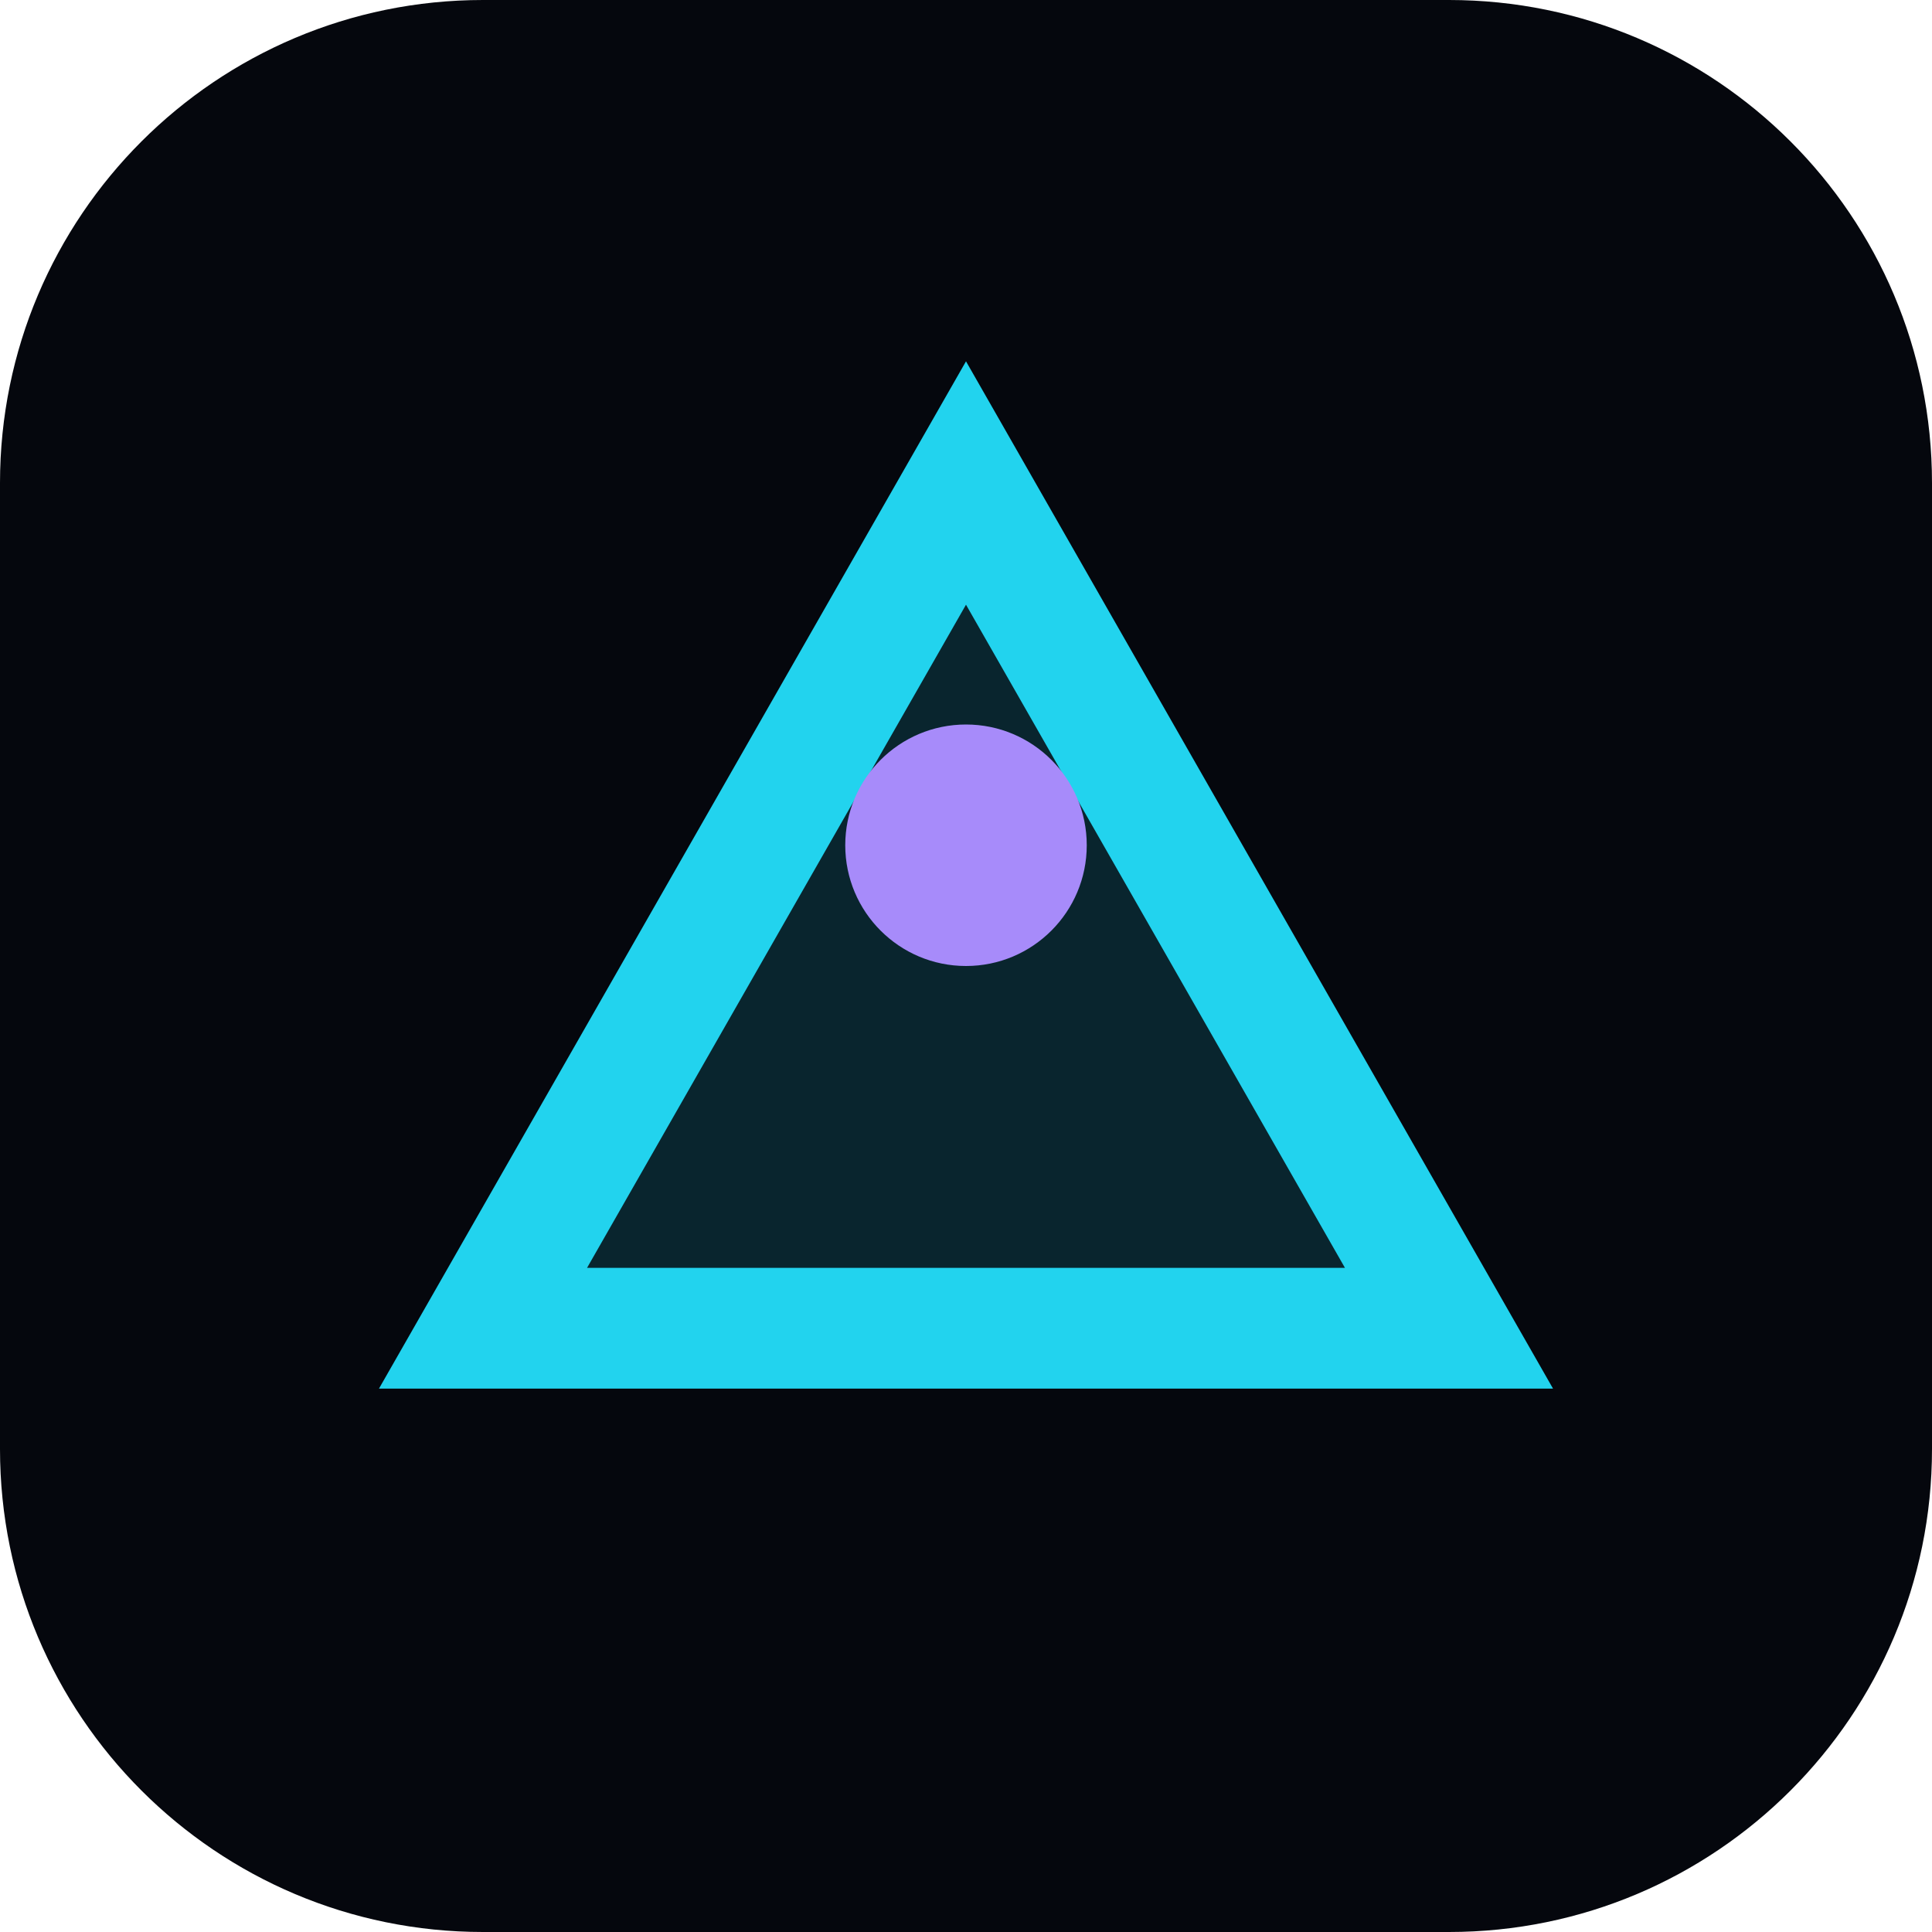
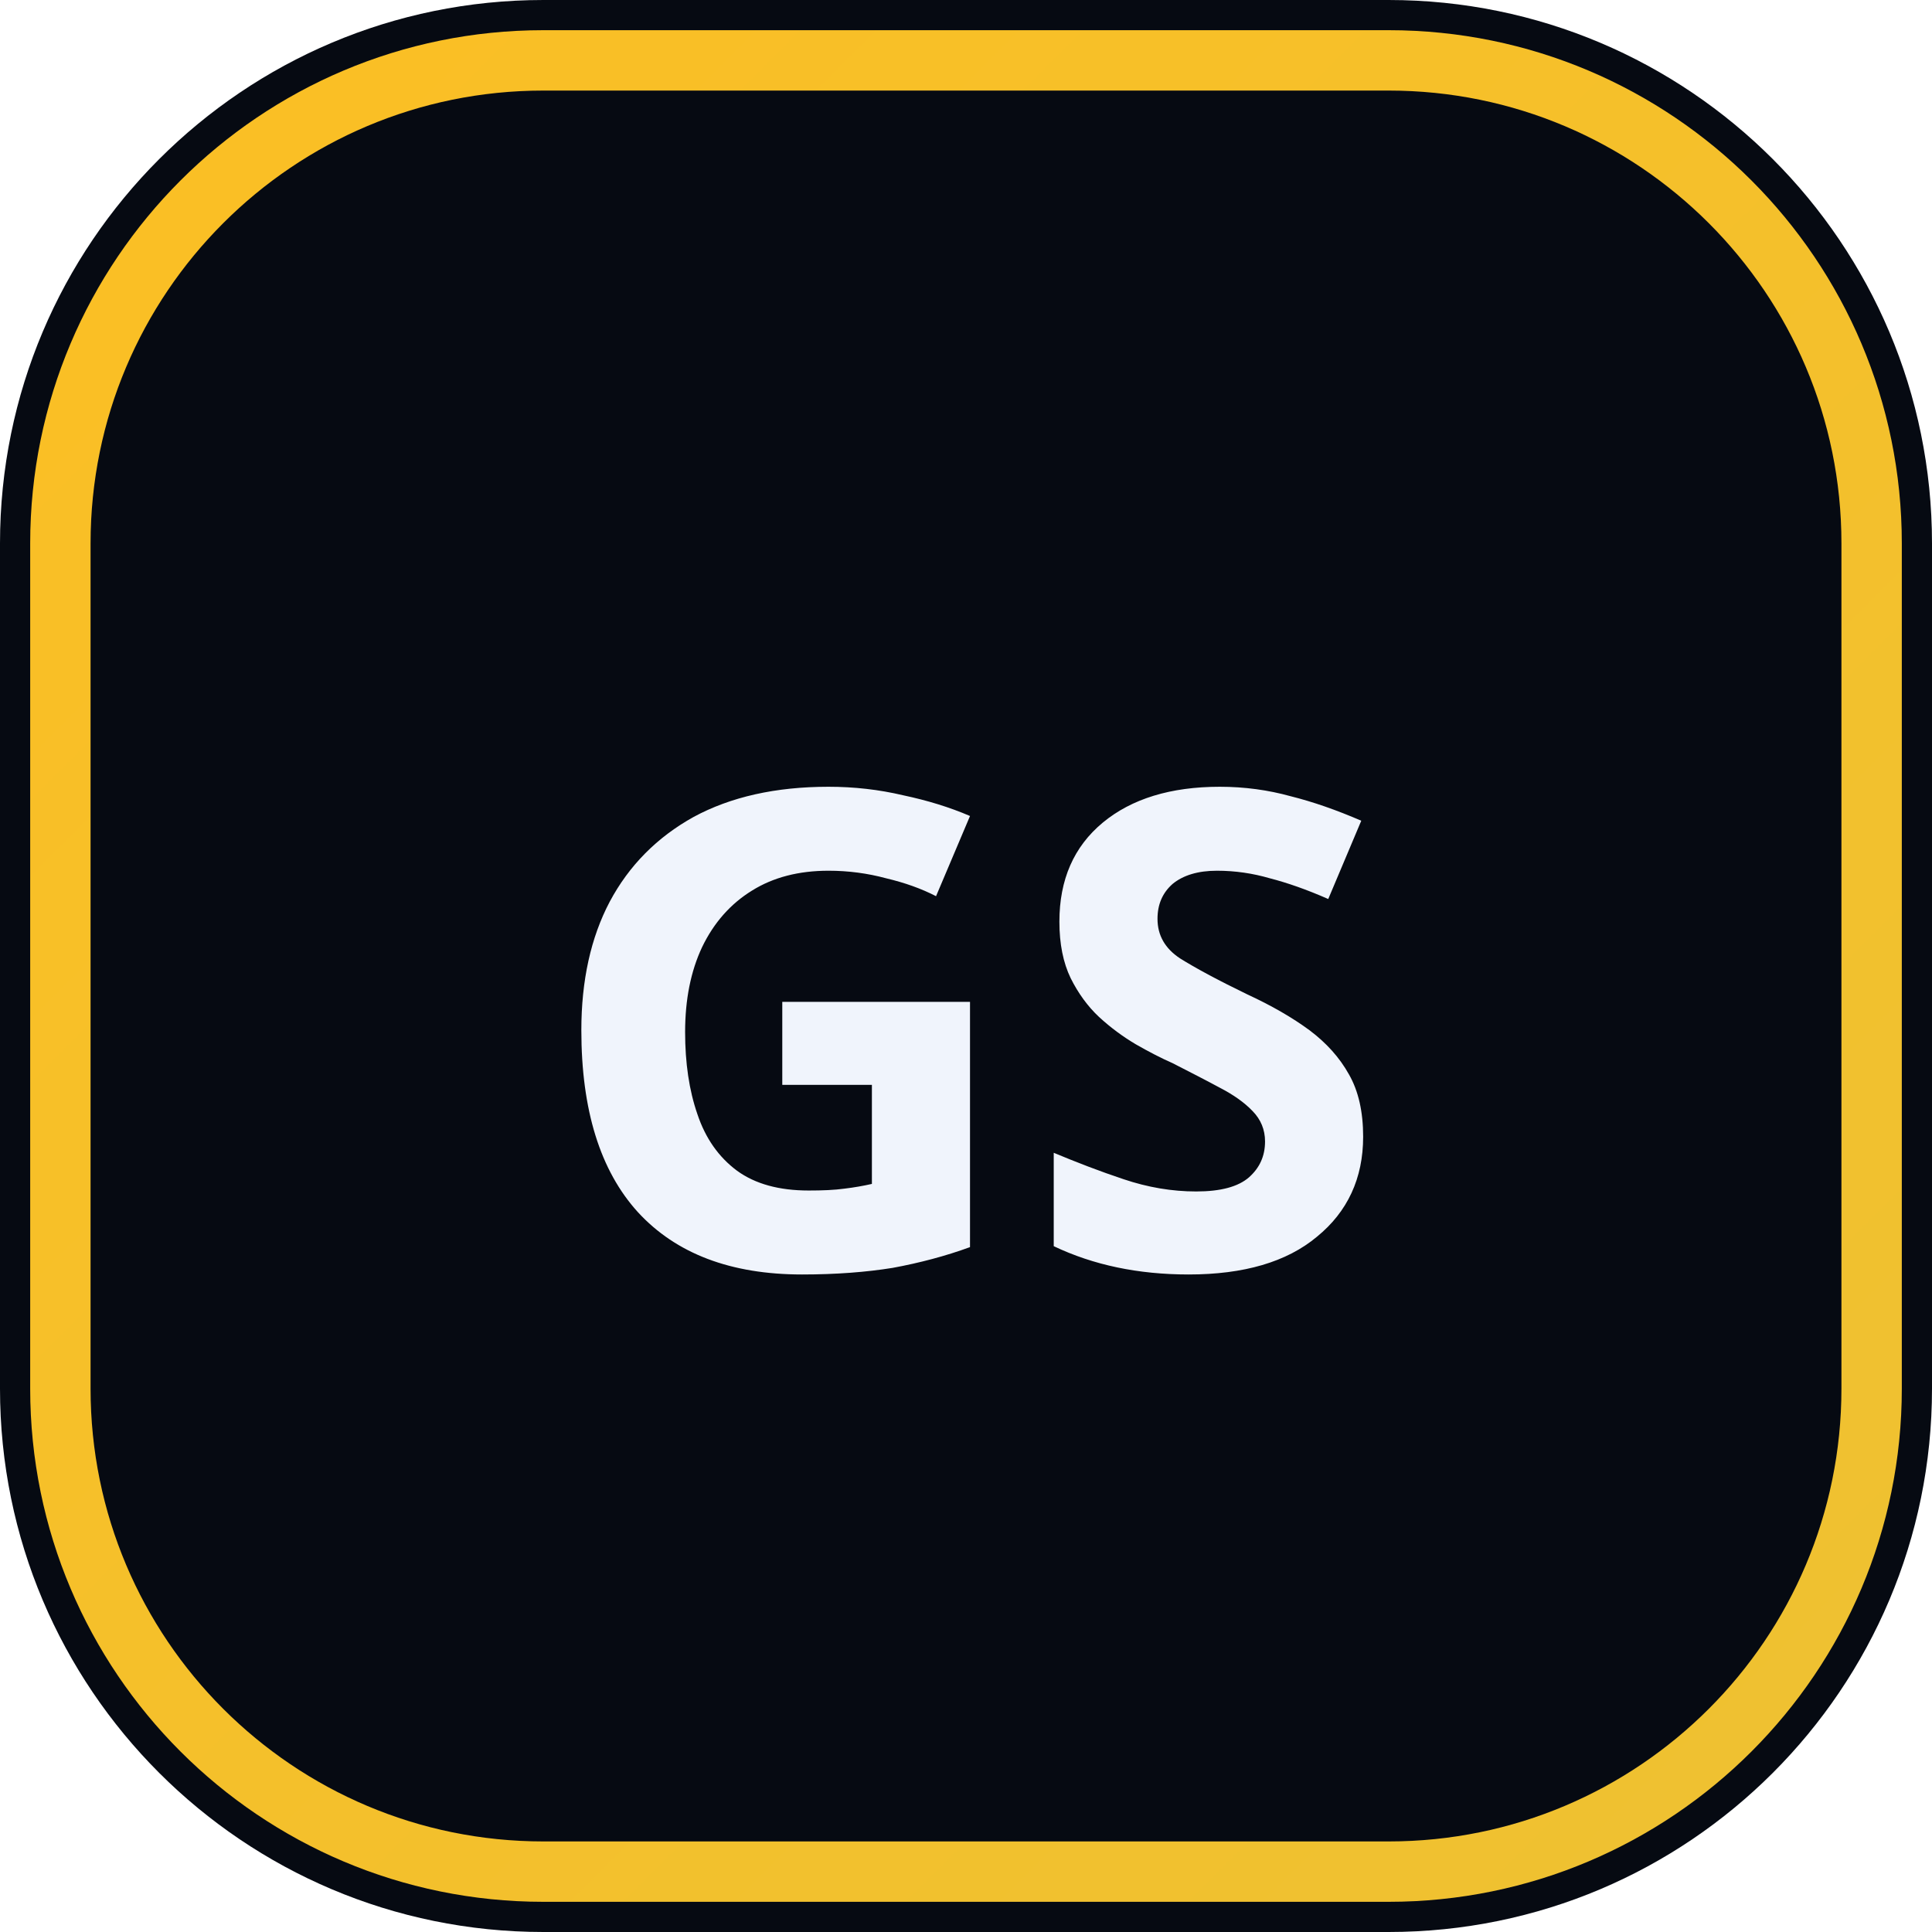
<svg xmlns="http://www.w3.org/2000/svg" viewBox="0 0 32 32" fill="none">
-   <rect width="32" height="32" rx="8" fill="#05070D" />
-   <path d="M8 22L16 8l8 14H8z" stroke="#22D3EE" stroke-width="2" fill="rgba(34,211,238,0.15)" />
-   <circle cx="16" cy="14" r="2" fill="#A78BFA" />
+   <rect width="32" height="32" rx="9" fill="#060A12" />
+   <rect x="1" y="1" width="30" height="30" rx="8" stroke="url(#g)" stroke-width="1" />
+   <defs>
+     <linearGradient id="g" x1="0" y1="0" x2="32" y2="32">
+       <stop stop-color="#FBBF24" />
+       <stop offset="0.5" stop-color="#2EE4FF" />
+       <stop offset="1" stop-color="#B794FF" />
+     </linearGradient>
+   </defs>
+   <text x="16" y="21" text-anchor="middle" font-family="system-ui,sans-serif" font-size="11" font-weight="800" fill="#F0F4FC">GS</text>
</svg>
